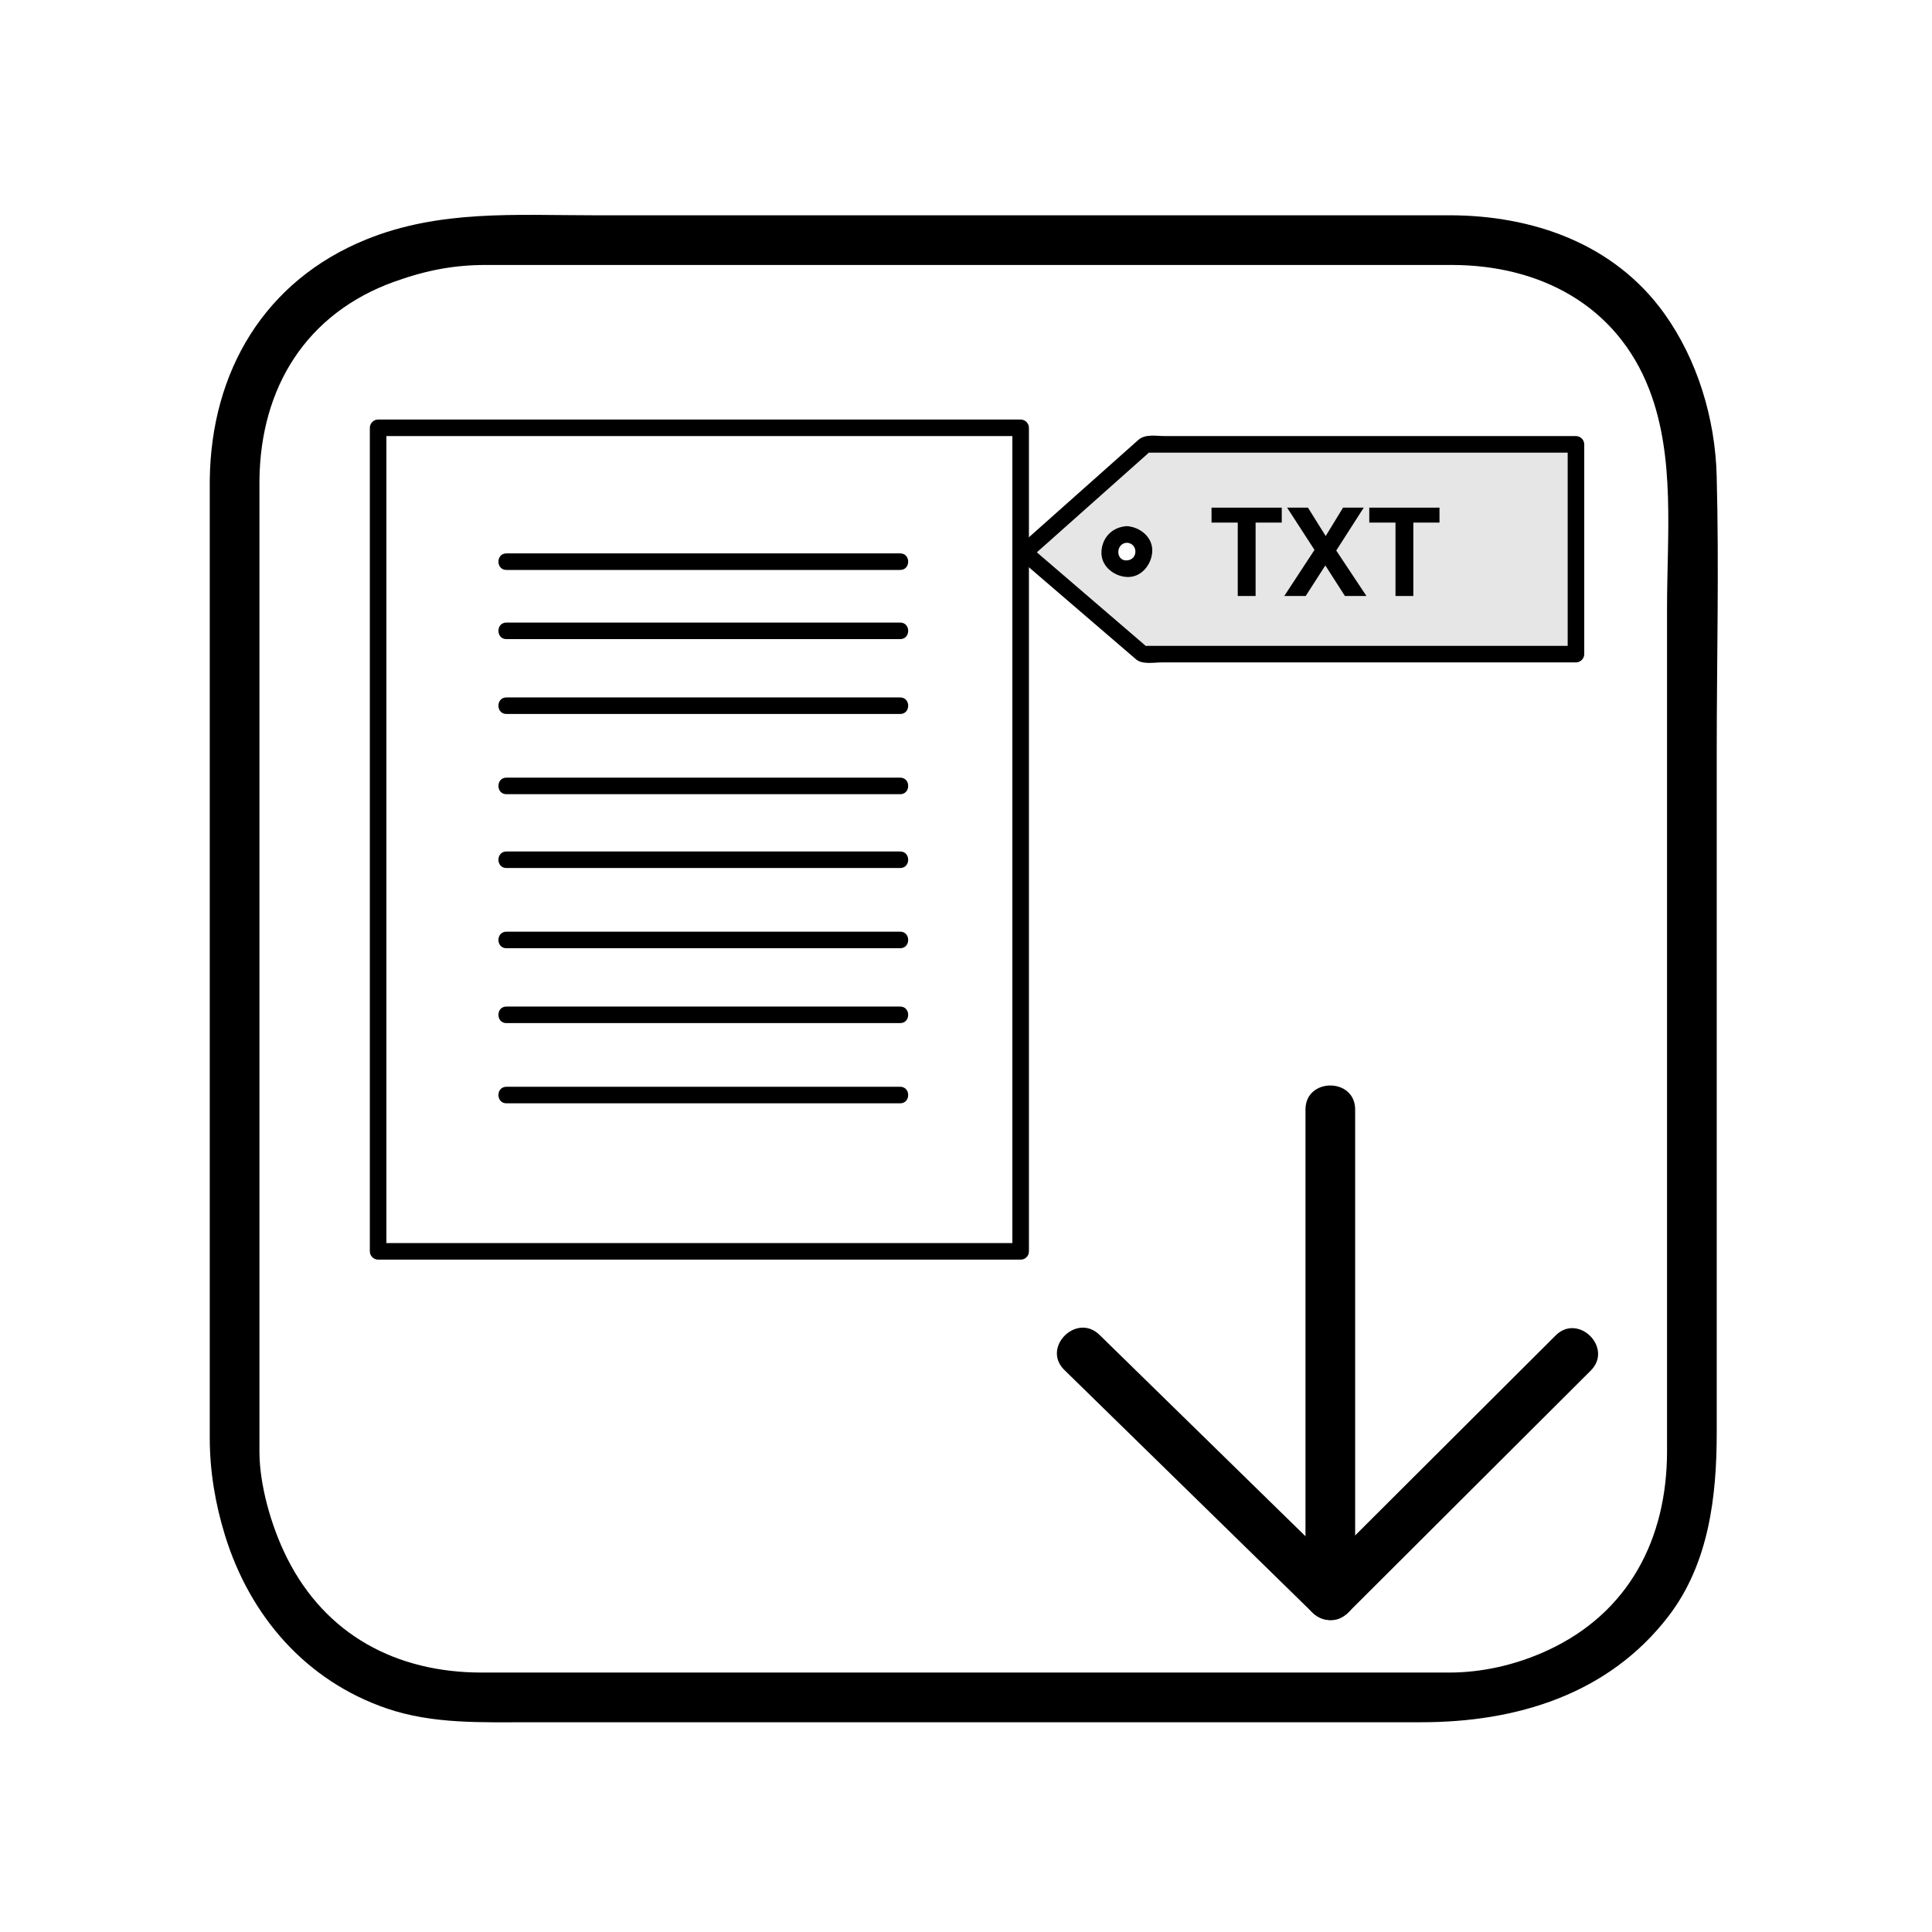
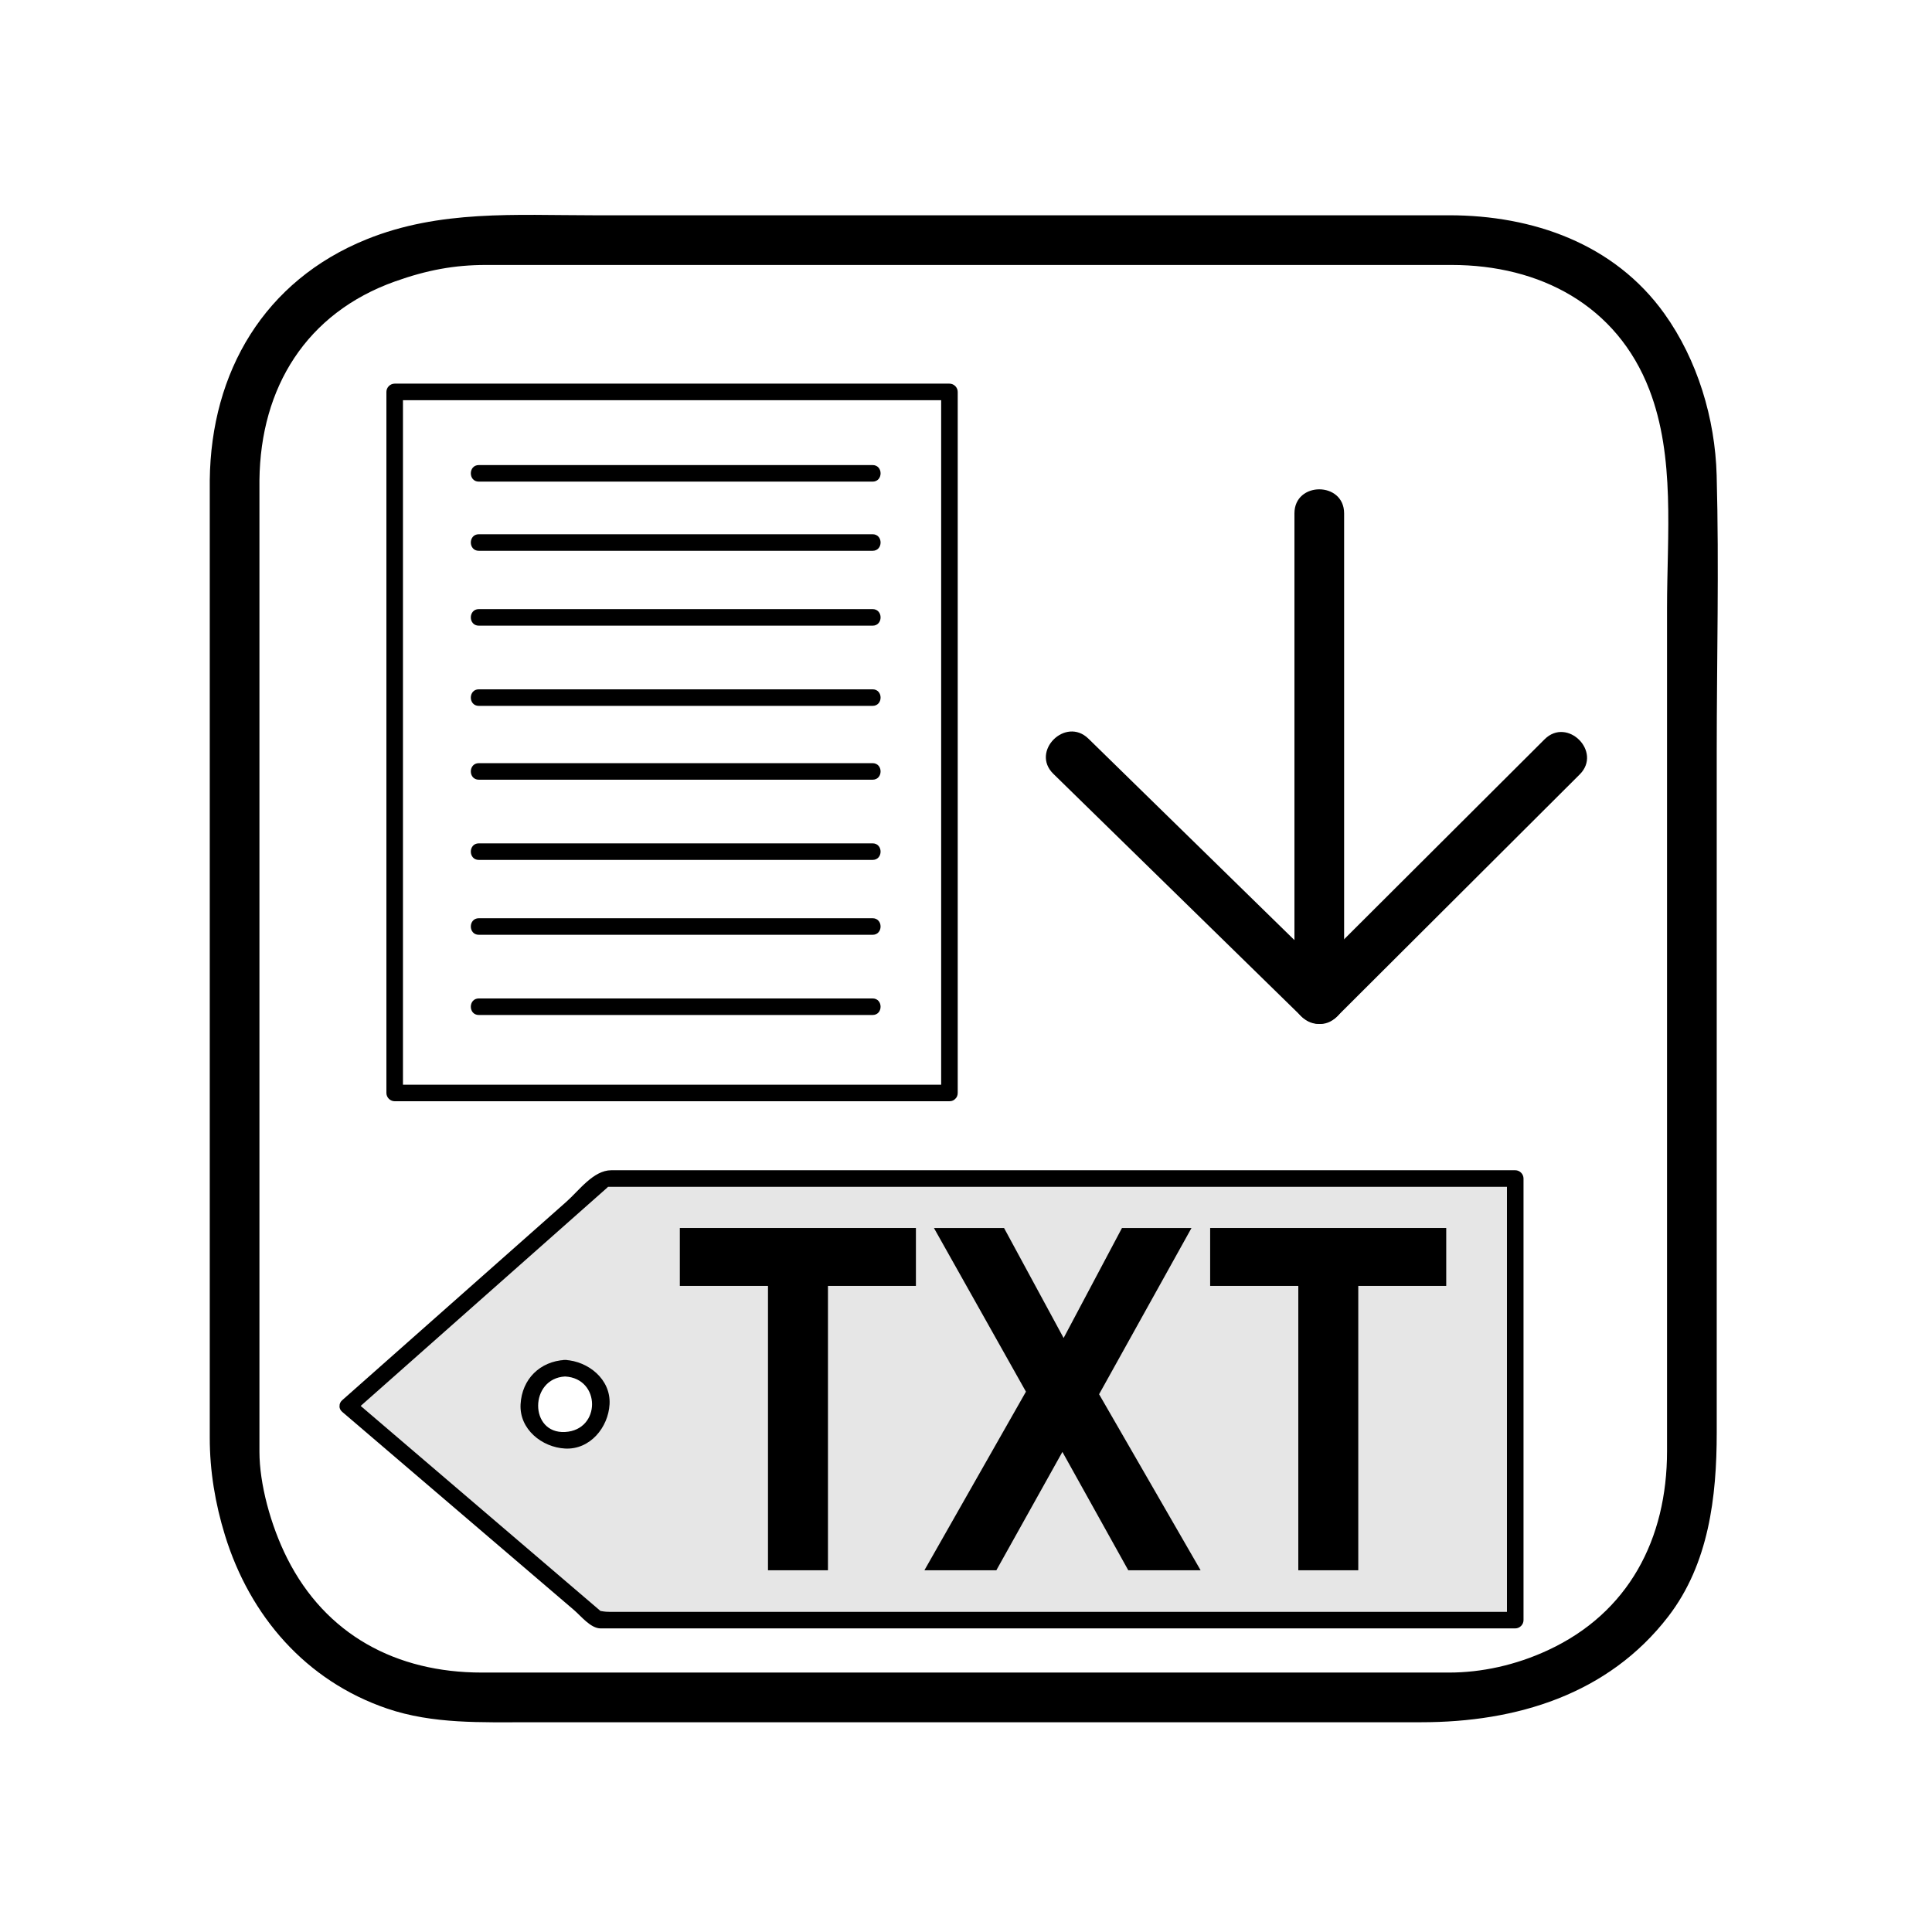
<svg className="svgDownloadIconStyle" viewBox="0 0 350 350" x="0px" y="0px">
  <g>
-     <path style="fill:#E6E6E6;" d="M185.561,100.577L207.566,81H285v38h-78L185.561,100.577z M204.14,96.822    c-1.712,0-3.101,1.388-3.101,3.101s1.389,3.101,3.101,3.101s3.101-1.388,3.101-3.101S205.852,96.822,204.14,96.822z" />
-     <path d="M186.621,101.138c7.084-6.302,14.168-12.604,21.251-18.906C209.337,80.929,206.81,82,208.16,82c1.127,0,2.253,0,3.38,0    c4.54,0,9.081,0,13.621,0c20.112,0,40.226,0,60.339,0c-0.5-0.5-1-1-1.5-1.5c0,12.667,0,25.333,0,38c0.5-0.5,1-1,1.5-1.5    c-19.773,0-39.547,0-59.32,0c-4.753,0-9.505,0-14.257,0c-1.297,0-2.593,0-3.89,0c-1.753,0-0.072,0.354-0.271,0.183    c-7.047-6.055-14.094-12.111-21.141-18.166c-1.459-1.254-3.591,0.858-2.121,2.121c7.102,6.103,14.203,12.205,21.305,18.307    c1.144,0.983,3.288,0.555,4.679,0.555c4.659,0,9.318,0,13.978,0c20.347,0,40.692,0,61.039,0c0.817,0,1.5-0.682,1.5-1.5    c0-12.667,0-25.333,0-38c0-0.818-0.683-1.5-1.5-1.5c-20.395,0-40.789,0-61.184,0c-4.412,0-8.824,0-13.235,0    c-1.567,0-3.604-0.425-4.855,0.689c-7.242,6.442-14.483,12.885-21.726,19.328C183.052,100.305,185.181,102.419,186.621,101.138z" />
-     <path d="M204.14,95.322c-2.599,0.14-4.461,2.001-4.601,4.601c-0.14,2.593,2.212,4.472,4.601,4.601    c2.593,0.14,4.472-2.212,4.601-4.601C208.88,97.329,206.528,95.451,204.14,95.322c-1.934-0.104-1.924,2.896,0,3    c2.066,0.111,2.066,3.09,0,3.201c-2.067,0.111-2.056-3.09,0-3.201C206.063,98.218,206.073,95.218,204.14,95.322z" />
+     <path style="fill:#E6E6E6;" d="M63.061,255.216L109.618,214H274v80H108.419L63.061,255.216z M102.368,247.863    c-3.622,0-6.56,2.921-6.56,6.525c0,3.605,2.938,6.529,6.56,6.529c3.622,0,6.56-2.924,6.56-6.529    C108.928,250.784,105.99,247.863,102.368,247.863z" />
+     <path d="M64.121,255.776c8.501-7.526,17.003-15.052,25.504-22.578c5.372-4.756,10.744-9.511,16.115-14.267    c1.401-1.24,2.801-2.479,4.202-3.72c1.434-1.27-0.817-0.212,0.062-0.212c21.736,0,43.471,0,65.207,0c33.096,0,66.193,0,99.289,0    c-0.5-0.5-1-1-1.5-1.5c0,26.667,0,53.333,0,80c0.5-0.5,1-1,1.5-1.5c-49.603,0-99.206,0-148.808,0c-5.106,0-10.212,0-15.319,0    c-1.707,0-2.021-0.524-0.959,0.383c-1.886-1.612-3.772-3.226-5.658-4.838c-13.211-11.297-26.423-22.593-39.635-33.89    c-1.461-1.25-3.594,0.862-2.121,2.121c8.814,7.537,17.629,15.074,26.444,22.611c5.185,4.433,10.37,8.866,15.555,13.3    C105.253,292.76,107,295,108.803,295c21.615,0,43.229,0,64.844,0c33.618,0,67.236,0,100.853,0c0.817,0,1.5-0.683,1.5-1.5    c0-26.667,0-53.333,0-80c0-0.817-0.683-1.5-1.5-1.5c-49.581,0-99.162,0-148.743,0c-5.006,0-10.012,0-15.019,0    c-3.236,0-5.855,3.691-8.114,5.691C89.083,229.68,75.542,241.667,62,253.655C60.548,254.94,62.678,257.054,64.121,255.776z" />
+     <path d="M102.368,246.363c-4.545,0.243-7.813,3.473-8.06,8.025c-0.246,4.543,3.884,7.806,8.06,8.029    c4.537,0.243,7.833-3.843,8.06-8.029C110.674,249.846,106.542,246.587,102.368,246.363c-1.934-0.104-1.924,2.896,0,3    c6.518,0.35,6.517,9.705,0,10.055c-6.52,0.35-6.486-9.707,0-10.055C104.292,249.26,104.302,246.26,102.368,246.363z" />
    <path d="M38,87c0,57.831,0,115.662,0,173.492c0,5.985,0.984,11.883,2.75,17.618c4.517,14.676,14.68,26.4,29.371,31.411    C78.433,312.356,87.278,312,95.926,312c53.852,0,107.703,0,161.555,0c17.165,0,33.851-4.985,44.763-19.186    c7.324-9.532,8.757-21.645,8.757-33.277c0-9.557,0-19.113,0-28.669c0-31.548,0-63.096,0-94.644    c0-16.685,0.438-33.436-0.012-50.116c-0.278-10.283-3.479-20.921-9.479-29.301C292.442,44.146,277.679,39,262.525,39    c-21.264,0-42.526,0-63.79,0c-30.446,0-60.892,0-91.337,0c-13.995,0-27.722-1.016-41.011,4.364C47.916,50.844,38.215,67.326,38,87    c-0.063,5.806,8.937,5.8,9,0c0.185-16.843,8.516-30.304,24.572-36.019C77.332,48.931,82.294,48,88.058,48    c22.365,0,44.73,0,67.095,0c30.017,0,60.035,0,90.052,0c5.922,0,11.843,0,17.765,0c15.978,0,29.934,7.29,35.821,22.588    C303.513,82.855,302,96.793,302,110.141c0,30.813,0,61.626,0,92.439c0,20.1,0,40.2,0,60.3c0,15.937-6.949,29.297-21.601,36.082    c-5.868,2.718-12.047,4.038-17.874,4.038c-51.709,0-103.418,0-155.127,0c-6.71,0-13.419,0-20.129,0    C71.823,303,59,296.184,52.01,282.269c-3.005-5.982-5.01-13.504-5.01-19.271c0-0.56,0-1.118,0-1.678c0-52.934,0-105.867,0-158.8    c0-5.173,0-10.347,0-15.52C47,81.196,38,81.196,38,87z" />
-     <path d="M87,263" />
-     <path d="M236.5,201c0,29.333,0,58.667,0,88c0,5.804,9,5.804,9,0c0-29.333,0-58.667,0-88C245.5,195.196,236.5,195.196,236.5,201    L236.5,201z" />
-     <path d="M192.818,248.182c15,14.667,30,29.334,45,44c4.15,4.059,10.519-2.301,6.363-6.363c-15-14.667-30-29.334-45-44    C195.031,237.76,188.663,244.119,192.818,248.182L192.818,248.182z" />
-     <path d="M281.818,241.93c-14.667,14.629-29.334,29.259-44,43.889c-4.113,4.102,2.251,10.466,6.363,6.363    c14.667-14.629,29.334-29.259,44-43.889C292.295,244.191,285.931,237.827,281.818,241.93L281.818,241.93z" />
-     <path d="M184.899,225.191c-38.8,0-77.6,0-116.399,0c0.5,0.5,1,1,1.5,1.5c0-48.141,0-96.28,0-144.42c0-1.59,0-3.181,0-4.771    c-0.5,0.5-1,1-1.5,1.5c38.8,0,77.6,0,116.399,0c-0.5-0.5-1-1-1.5-1.5c0,48.14,0,96.28,0,144.421c0,1.59,0,3.181,0,4.771    c0,1.935,3,1.935,3,0c0-48.141,0-96.28,0-144.42c0-1.59,0-3.181,0-4.771c0-0.818-0.683-1.5-1.5-1.5c-38.8,0-77.6,0-116.399,0    c-0.818,0-1.5,0.682-1.5,1.5c0,48.14,0,96.28,0,144.421c0,1.59,0,3.181,0,4.771c0,0.817,0.682,1.5,1.5,1.5    c38.8,0,77.6,0,116.399,0C186.834,228.191,186.834,225.191,184.899,225.191z" />
-     <path d="M91.746,157.251c23.776,0,47.552,0,71.328,0c1.935,0,1.935-3,0-3c-23.776,0-47.552,0-71.328,0    C89.811,154.251,89.811,157.251,91.746,157.251L91.746,157.251z" />
-     <path d="M91.746,185.346c23.776,0,47.552,0,71.328,0c1.935,0,1.935-3,0-3c-23.776,0-47.552,0-71.328,0    C89.811,182.346,89.811,185.346,91.746,185.346L91.746,185.346z" />
-     <path d="M91.746,199.877c23.776,0,47.552,0,71.328,0c1.935,0,1.935-3,0-3c-23.776,0-47.552,0-71.328,0    C89.811,196.877,89.811,199.877,91.746,199.877L91.746,199.877z" />
-     <path d="M91.746,171.783c23.776,0,47.552,0,71.328,0c1.935,0,1.935-3,0-3c-23.776,0-47.552,0-71.328,0    C89.811,168.783,89.811,171.783,91.746,171.783L91.746,171.783z" />
-     <path d="M224.231,107.971V94.672h-4.75v-2.708h12.721v2.708h-4.739v13.299H224.231z" />
-     <path d="M232.66,107.971l5.471-8.353l-4.957-7.654h3.777l3.21,5.143l3.145-5.143h3.746l-4.979,7.774l5.471,8.233h-3.898    l-3.549-5.536l-3.56,5.536H232.66z" />
-     <path d="M252.807,107.971V94.672h-4.75v-2.708h12.721v2.708h-4.739v13.299H252.807z" />
-     <path d="M91.746,103.251c23.776,0,47.552,0,71.329,0c1.935,0,1.935-3,0-3c-23.776,0-47.552,0-71.329,0    C89.811,100.251,89.811,103.251,91.746,103.251L91.746,103.251z" />
-     <path d="M91.746,129.346c23.776,0,47.552,0,71.329,0c1.935,0,1.935-3,0-3c-23.776,0-47.552,0-71.329,0    C89.811,126.346,89.811,129.346,91.746,129.346L91.746,129.346z" />
-     <path d="M91.746,143.877c23.776,0,47.552,0,71.329,0c1.935,0,1.935-3,0-3c-23.776,0-47.552,0-71.329,0    C89.811,140.877,89.811,143.877,91.746,143.877L91.746,143.877z" />
-     <path d="M91.746,115.783c23.776,0,47.552,0,71.329,0c1.935,0,1.935-3,0-3c-23.776,0-47.552,0-71.329,0    C89.811,112.783,89.811,115.783,91.746,115.783L91.746,115.783z" />
+     <path d="M234.5,93c0,29.333,0,58.667,0,88c0,5.804,9,5.804,9,0c0-29.333,0-58.667,0-88C243.5,87.196,234.5,87.196,234.5,93    L234.5,93z" />
+     <path d="M190.818,140.182c15,14.667,30,29.333,45,44c4.15,4.059,10.519-2.301,6.363-6.363c-15-14.667-30-29.333-45-44    C193.031,129.76,186.663,136.119,190.818,140.182L190.818,140.182z" />
+     <path d="M279.818,133.929c-14.667,14.63-29.334,29.259-44,43.889c-4.113,4.102,2.251,10.466,6.363,6.363    c14.667-14.629,29.334-29.259,44-43.888C290.295,136.191,283.931,129.828,279.818,133.929L279.818,133.929z" />
+     <path d="M172,196.5c-33.5,0-67,0-100.5,0c0.5,0.5,1,1,1.5,1.5c0-42.333,0-84.667,0-127c-0.5,0.5-1,1-1.5,1.5c33.5,0,67,0,100.5,0    c-0.5-0.5-1-1-1.5-1.5c0,42.333,0,84.667,0,127c0,1.935,3,1.935,3,0c0-42.333,0-84.667,0-127c0-0.818-0.682-1.5-1.5-1.5    c-33.5,0-67,0-100.5,0c-0.818,0-1.5,0.682-1.5,1.5c0,42.333,0,84.667,0,127c0,0.817,0.682,1.5,1.5,1.5c33.5,0,67,0,100.5,0    C173.935,199.5,173.935,196.5,172,196.5z" />
+     <path d="M86.746,141.251c23.776,0,47.552,0,71.328,0c1.935,0,1.935-3,0-3c-23.776,0-47.552,0-71.328,0    C84.811,138.251,84.811,141.251,86.746,141.251L86.746,141.251z" />
+     <path d="M86.746,169.346c23.776,0,47.552,0,71.328,0c1.935,0,1.935-3,0-3c-23.776,0-47.552,0-71.328,0    C84.811,166.346,84.811,169.346,86.746,169.346L86.746,169.346z" />
+     <path d="M86.746,183.877c23.776,0,47.552,0,71.328,0c1.935,0,1.935-3,0-3c-23.776,0-47.552,0-71.328,0    C84.811,180.877,84.811,183.877,86.746,183.877L86.746,183.877z" />
+     <path d="M86.746,155.783c23.776,0,47.552,0,71.328,0c1.935,0,1.935-3,0-3c-23.776,0-47.552,0-71.328,0    C84.811,152.783,84.811,155.783,86.746,155.783L86.746,155.783z" />
+     <path d="M139.128,284.469v-51.515h-15.97v-10.49h42.768v10.49h-15.934v51.515H139.128z" />
+     <path d="M167.466,284.469l18.393-32.354l-16.666-29.65h12.7l10.792,19.925l10.571-19.925h12.595L199.11,252.58l18.393,31.889    h-13.106l-11.932-21.441l-11.967,21.441H167.466z" />
+     <path d="M235.2,284.469v-51.515h-15.97v-10.49h42.768v10.49h-15.934v51.515H235.2z" />
+     <path d="M86.746,87.251c23.776,0,47.552,0,71.329,0c1.935,0,1.935-3,0-3c-23.776,0-47.552,0-71.329,0    C84.811,84.251,84.811,87.251,86.746,87.251L86.746,87.251z" />
+     <path d="M86.746,113.346c23.776,0,47.552,0,71.329,0c1.935,0,1.935-3,0-3c-23.776,0-47.552,0-71.329,0    C84.811,110.346,84.811,113.346,86.746,113.346L86.746,113.346z" />
+     <path d="M86.746,127.877c23.776,0,47.552,0,71.329,0c1.935,0,1.935-3,0-3c-23.776,0-47.552,0-71.329,0    C84.811,124.877,84.811,127.877,86.746,127.877L86.746,127.877z" />
+     <path d="M86.746,99.783c23.776,0,47.552,0,71.329,0c1.935,0,1.935-3,0-3c-23.776,0-47.552,0-71.329,0    C84.811,96.783,84.811,99.783,86.746,99.783L86.746,99.783z" />
  </g>
</svg>
